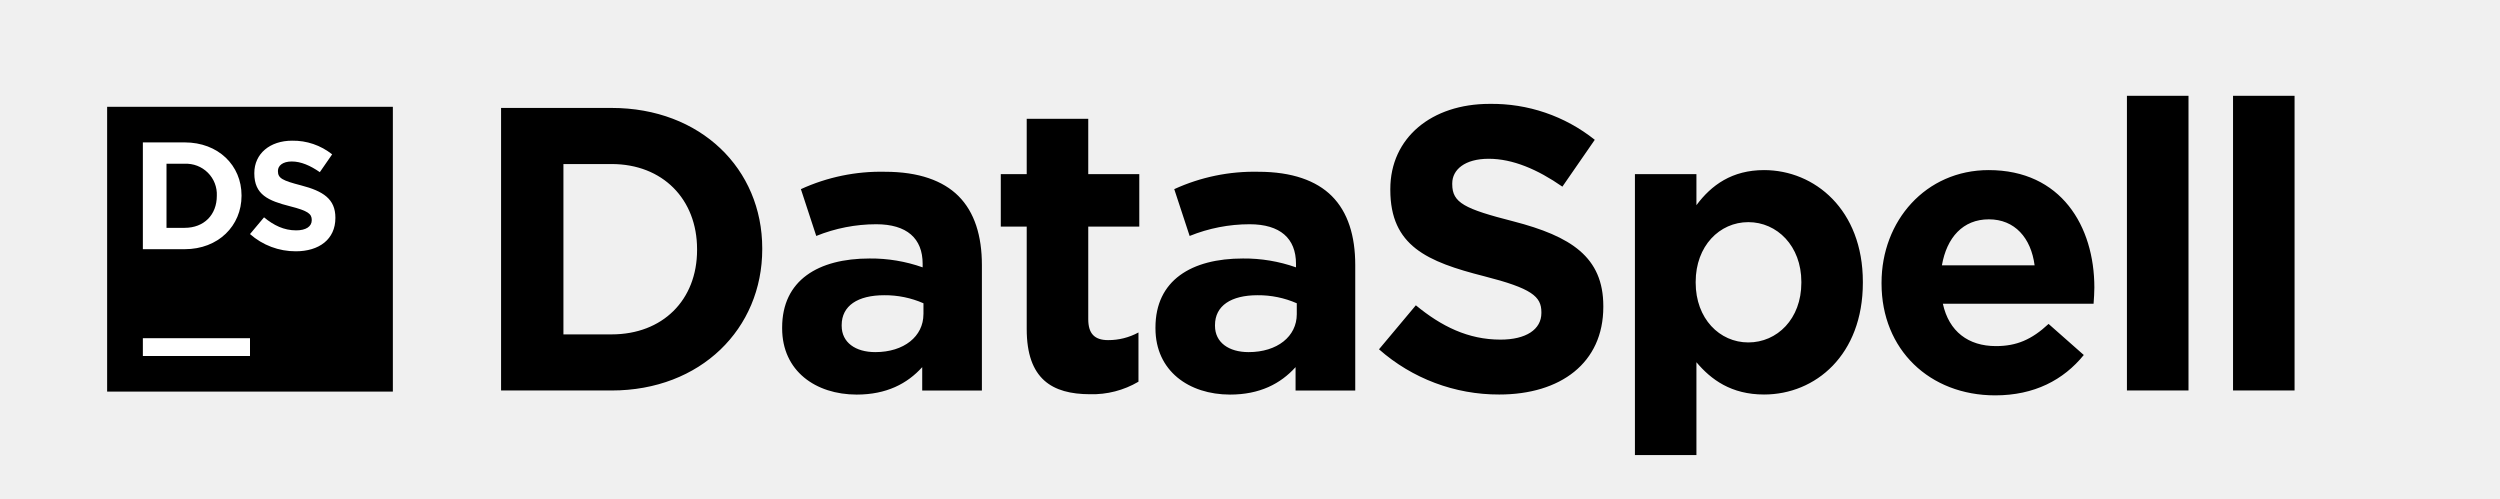
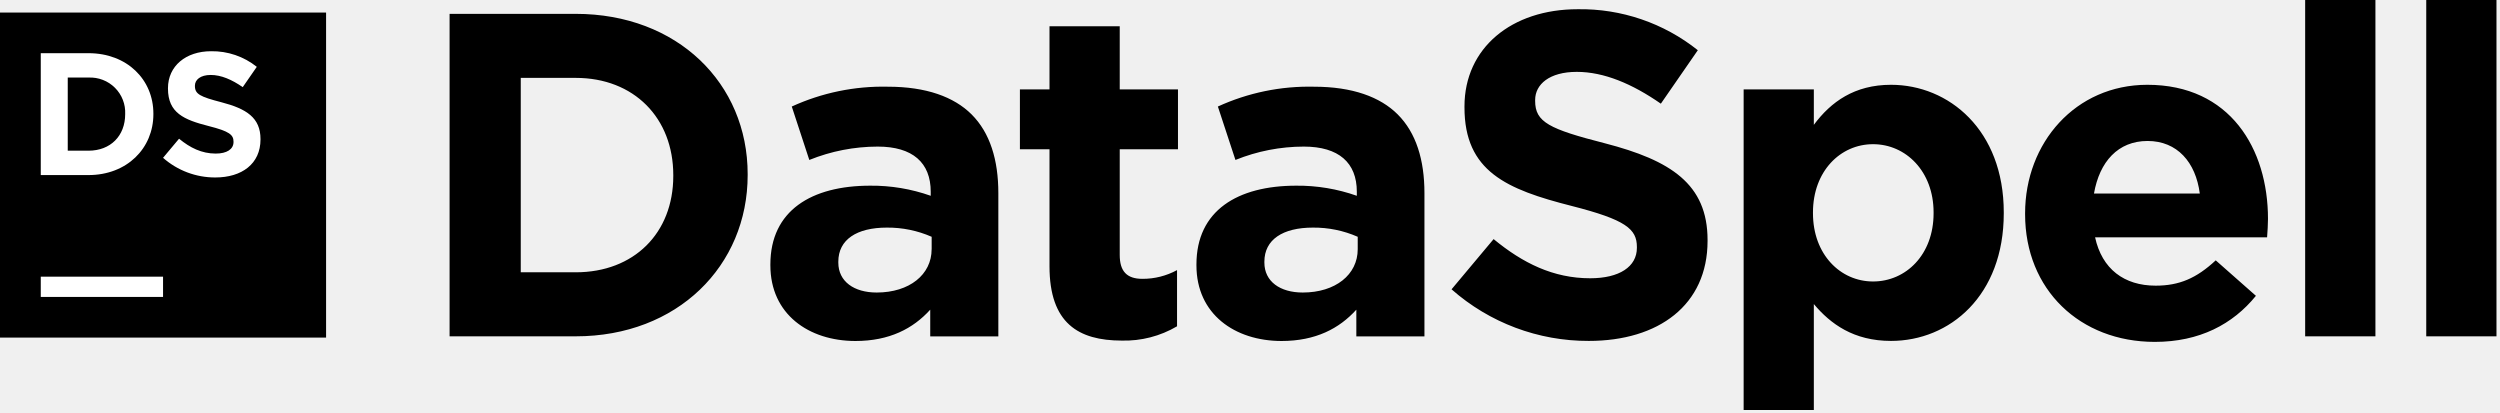
- <svg xmlns="http://www.w3.org/2000/svg" x="0" y="0" height="124" viewBox="0 0 622 124" width="622" xml:space="preserve">
-   <path d="m26.656 26.572h71.086v70.857h-71.086v-70.859z" fill="#000" />
-   <path d="m35.543 84.143h26.657v4.428h-26.657zm0-48.714h10.405c8.37 0 14.146 5.721 14.146 13.188v.097c0 7.467-5.776 13.286-14.146 13.286h-10.405v-26.57zm5.882 5.314v15.943h4.523c4.798 0 7.997-3.224 7.997-7.972a7.604 7.604 0 0 0 -2.232-5.746 7.653 7.653 0 0 0 -5.765-2.225zm20.775 17.493 3.491-4.163c2.408 1.984 4.94 3.242 7.997 3.242 2.417 0 3.875-.948 3.875-2.525v-.07c0-1.489-.889-2.26-5.403-3.402-5.411-1.373-8.886-2.87-8.886-8.175v-.08c0-4.844 3.91-8.06 9.393-8.06a15.538 15.538 0 0 1 9.97 3.402l-3.066 4.428c-2.373-1.647-4.71-2.657-6.975-2.657-2.266 0-3.448 1.054-3.448 2.338v.071c0 1.772 1.146 2.338 5.785 3.543 5.446 1.417 8.512 3.366 8.512 8.025v.08c0 5.314-4.06 8.29-9.854 8.29a17.12 17.12 0 0 1 -11.392-4.287z" fill="#fff" />
-   <path d="m124.666 26.855h27.501c22.17 0 37.48 15.163 37.48 34.941v.204c0 19.787-15.31 35.154-37.48 35.154h-27.501v-70.3zm15.514 13.959v42.381h11.987c12.698 0 21.264-8.538 21.264-20.991v-.204c0-12.453-8.566-21.186-21.264-21.186zm54.418 40.866v-.194c0-11.754 8.965-17.174 21.761-17.174 4.494-.04 8.96.707 13.195 2.205v-.885c0-6.325-3.927-9.84-11.551-9.84a39.888 39.888 0 0 0 -14.919 2.913l-3.821-11.647a47.72 47.72 0 0 1 20.952-4.322c8.362 0 14.404 2.214 18.234 6.023 4.034 4.02 5.846 9.946 5.846 17.174v31.239h-14.848v-5.828c-3.723 4.118-8.885 6.829-16.323 6.829-10.174-.018-18.526-5.846-18.526-16.492zm35.16-3.542v-2.684a23.814 23.814 0 0 0 -9.774-2.002c-6.549 0-10.574 2.604-10.574 7.431v.195c0 4.119 3.421 6.528 8.362 6.528 7.144 0 11.978-3.915 11.978-9.433zm25.689 3.746v-25.508h-6.451v-13.056h6.451v-13.755h15.31v13.755h12.698v13.056h-12.698v23.028c0 3.543 1.511 5.217 4.941 5.217a15.607 15.607 0 0 0 7.553-1.904v12.25a22.594 22.594 0 0 1 -12.094 3.117c-9.365-.026-15.71-3.746-15.71-16.2zm32.032-.204v-.194c0-11.754 8.965-17.174 21.761-17.174a38.59 38.59 0 0 1 13.204 2.205v-.885c0-6.325-3.937-9.84-11.552-9.84a39.815 39.815 0 0 0 -14.91 2.913l-3.83-11.647a47.726 47.726 0 0 1 20.953-4.322c8.361 0 14.413 2.214 18.233 6.023 4.035 4.02 5.847 9.946 5.847 17.174v31.239h-14.848v-5.828c-3.723 4.118-8.886 6.829-16.323 6.829-10.174-.018-18.535-5.846-18.535-16.492zm35.16-3.542v-2.684a23.788 23.788 0 0 0 -9.774-2.002c-6.549 0-10.574 2.604-10.574 7.431v.195c0 4.119 3.421 6.528 8.361 6.528 7.153 0 11.987-3.915 11.987-9.433zm20.455 8.768 9.17-10.947c6.344 5.226 13 8.538 21.059 8.538 6.344 0 10.174-2.515 10.174-6.625v-.204c0-3.915-2.417-5.925-14.217-8.937-14.217-3.613-23.369-7.537-23.369-21.496v-.195c0-12.754 10.271-21.195 24.675-21.195a40.959 40.959 0 0 1 26.195 8.937l-8.059 11.656c-6.22-4.322-12.387-6.935-18.331-6.935-5.945 0-9.073 2.71-9.073 6.129v.204c0 4.614 3.022 6.12 15.213 9.238 14.315 3.71 22.374 8.857 22.374 21.089v.194c0 13.968-10.663 21.798-25.893 21.798a45.002 45.002 0 0 1 -29.918-11.249zm63.676-43.586h15.301v7.733c3.723-5.022 8.885-8.734 16.82-8.734 12.591 0 24.587 9.84 24.587 27.812v.204c0 17.98-11.791 27.82-24.587 27.82-8.157 0-13.195-3.72-16.82-8.034v23.1h-15.301v-69.9zm41.407 27.015v-.204c0-8.937-6.042-14.862-13.195-14.862s-13.098 5.925-13.098 14.862v.204c0 8.936 5.945 14.862 13.098 14.862s13.195-5.82 13.195-14.862zm19.95.203v-.203c0-15.368 10.983-28.016 26.657-28.016 18.029 0 26.293 13.96 26.293 29.229 0 1.204-.098 2.657-.195 4.021h-37.498c1.51 6.926 6.353 10.54 13.204 10.54 5.136 0 8.886-1.603 13.097-5.518l8.762 7.732c-5.038 6.2-12.289 10.044-22.063 10.044-16.27-.008-28.257-11.363-28.257-27.829zm38.084-4.517c-.888-6.829-4.931-11.452-11.382-11.452s-10.477 4.517-11.685 11.452zm22.969-42.186h15.319v73.32h-15.319zm26.398 0h15.31v73.32h-15.31z" fill="#000" />
+ <svg xmlns="http://www.w3.org/2000/svg" width="545" height="90" fill="none" viewBox="0 0 545 90">
+   <path fill="#000000" d="M0 2.737H71.086V73.594H0V2.735V2.737Z" />
+   <path fill="#ffffff" d="M8.887 60.308H35.544V64.736H8.887V60.308ZM8.887 11.594H19.292C27.662 11.594 33.438 17.315 33.438 24.782V24.879C33.438 32.346 27.662 38.165 19.292 38.165H8.887V11.595V11.594ZM14.769 16.908V32.851H19.292C24.09 32.851 27.289 29.627 27.289 24.879C27.339 23.819 27.166 22.759 26.781 21.77C26.397 20.78 25.809 19.882 25.057 19.133C24.303 18.382 23.402 17.796 22.409 17.413C21.416 17.03 20.355 16.858 19.292 16.908H14.769ZM35.544 34.401L39.035 30.238C41.443 32.222 43.975 33.48 47.032 33.48C49.449 33.48 50.907 32.532 50.907 30.955V30.885C50.907 29.396 50.018 28.625 45.504 27.483C40.093 26.11 36.618 24.613 36.618 19.308V19.228C36.618 14.384 40.528 11.168 46.011 11.168C49.629 11.107 53.155 12.31 55.981 14.57L52.915 18.998C50.542 17.351 48.205 16.341 45.94 16.341C43.674 16.341 42.492 17.395 42.492 18.679V18.75C42.492 20.522 43.638 21.088 48.277 22.293C53.723 23.71 56.789 25.659 56.789 30.318V30.398C56.789 35.712 52.729 38.688 46.935 38.688C42.741 38.703 38.687 37.177 35.543 34.401H35.544Z" />
+   <path fill="#000000" d="M98.01 3.02H125.511C147.681 3.02 162.991 18.183 162.991 37.961V38.165C162.991 57.952 147.681 73.319 125.511 73.319H98.01V3.019V3.02ZM113.524 16.979V59.36H125.511C138.209 59.36 146.775 50.822 146.775 38.369V38.165C146.775 25.712 138.209 16.979 125.511 16.979H113.524ZM167.942 57.845V57.651C167.942 45.897 176.907 40.477 189.703 40.477C194.197 40.437 198.663 41.184 202.898 42.682V41.797C202.898 35.472 198.971 31.957 191.347 31.957C186.233 31.963 181.168 32.952 176.428 34.87L172.607 23.223C179.174 20.215 186.338 18.737 193.559 18.901C201.921 18.901 207.963 21.115 211.793 24.924C215.827 28.944 217.639 34.87 217.639 42.098V73.337H202.791V67.509C199.068 71.627 193.906 74.338 186.468 74.338C176.294 74.32 167.942 68.492 167.942 57.846V57.845ZM203.102 54.303V51.619C200.022 50.269 196.691 49.587 193.328 49.617C186.779 49.617 182.754 52.221 182.754 57.048V57.243C182.754 61.362 186.175 63.771 191.116 63.771C198.26 63.771 203.094 59.856 203.094 54.338L203.102 54.303ZM228.791 58.049V32.541H222.34V19.485H228.791V5.73H244.101V19.485H256.799V32.541H244.101V55.569C244.101 59.112 245.612 60.786 249.042 60.786C251.68 60.8 254.279 60.145 256.595 58.882V71.132C252.937 73.287 248.745 74.367 244.501 74.249C235.136 74.223 228.791 70.503 228.791 58.049V58.049ZM260.823 57.845V57.651C260.823 45.897 269.788 40.477 282.584 40.477C287.08 40.437 291.549 41.183 295.788 42.682V41.797C295.788 35.472 291.851 31.957 284.236 31.957C279.125 31.962 274.063 32.951 269.326 34.87L265.496 23.223C272.063 20.215 279.228 18.738 286.449 18.901C294.81 18.901 300.862 21.115 304.682 24.924C308.717 28.944 310.529 34.87 310.529 42.098V73.337H295.681V67.509C291.958 71.627 286.795 74.338 279.358 74.338C269.184 74.32 260.823 68.492 260.823 57.846V57.845ZM295.983 54.303V51.619C292.903 50.268 289.572 49.586 286.209 49.617C279.66 49.617 275.635 52.221 275.635 57.048V57.243C275.635 61.362 279.056 63.771 283.996 63.771C291.149 63.771 295.983 59.856 295.983 54.338V54.303ZM316.438 63.071L325.608 52.124C331.952 57.35 338.608 60.662 346.667 60.662C353.011 60.662 356.841 58.147 356.841 54.037V53.833C356.841 49.918 354.424 47.908 342.624 44.896C328.407 41.283 319.255 37.359 319.255 23.4V23.205C319.255 10.451 329.526 2.01 343.93 2.01C353.434 1.859 362.695 5.019 370.125 10.947L362.066 22.603C355.846 18.281 349.679 15.668 343.735 15.668C337.79 15.668 334.662 18.378 334.662 21.797V22.001C334.662 26.615 337.684 28.121 349.875 31.239C364.19 34.949 372.249 40.096 372.249 52.328V52.522C372.249 66.49 361.586 74.32 346.356 74.32C335.343 74.358 324.698 70.355 316.438 63.071V63.071ZM380.114 19.485H395.415V27.218C399.138 22.196 404.3 18.484 412.235 18.484C424.826 18.484 436.822 28.324 436.822 46.296V46.5C436.822 64.48 425.031 74.32 412.235 74.32C404.078 74.32 399.04 70.6 395.415 66.286V89.386H380.114V19.486V19.485ZM421.521 46.5V46.296C421.521 37.359 415.479 31.434 408.326 31.434C401.173 31.434 395.228 37.359 395.228 46.296V46.5C395.228 55.436 401.173 61.362 408.326 61.362C415.479 61.362 421.521 55.542 421.521 46.5ZM441.471 46.703V46.5C441.471 31.132 452.454 18.484 468.128 18.484C486.157 18.484 494.421 32.444 494.421 47.713C494.421 48.917 494.323 50.37 494.226 51.734H456.728C458.238 58.66 463.081 62.274 469.932 62.274C475.068 62.274 478.818 60.671 483.029 56.756L491.791 64.488C486.753 70.688 479.502 74.532 469.728 74.532C453.458 74.524 441.471 63.169 441.471 46.703V46.703ZM479.555 42.186C478.667 35.357 474.624 30.734 468.173 30.734C461.722 30.734 457.696 35.251 456.488 42.186H479.555ZM502.524 0H517.843V73.32H502.524V0ZM528.922 0H544.232V73.32H528.922V0Z" />
</svg>
